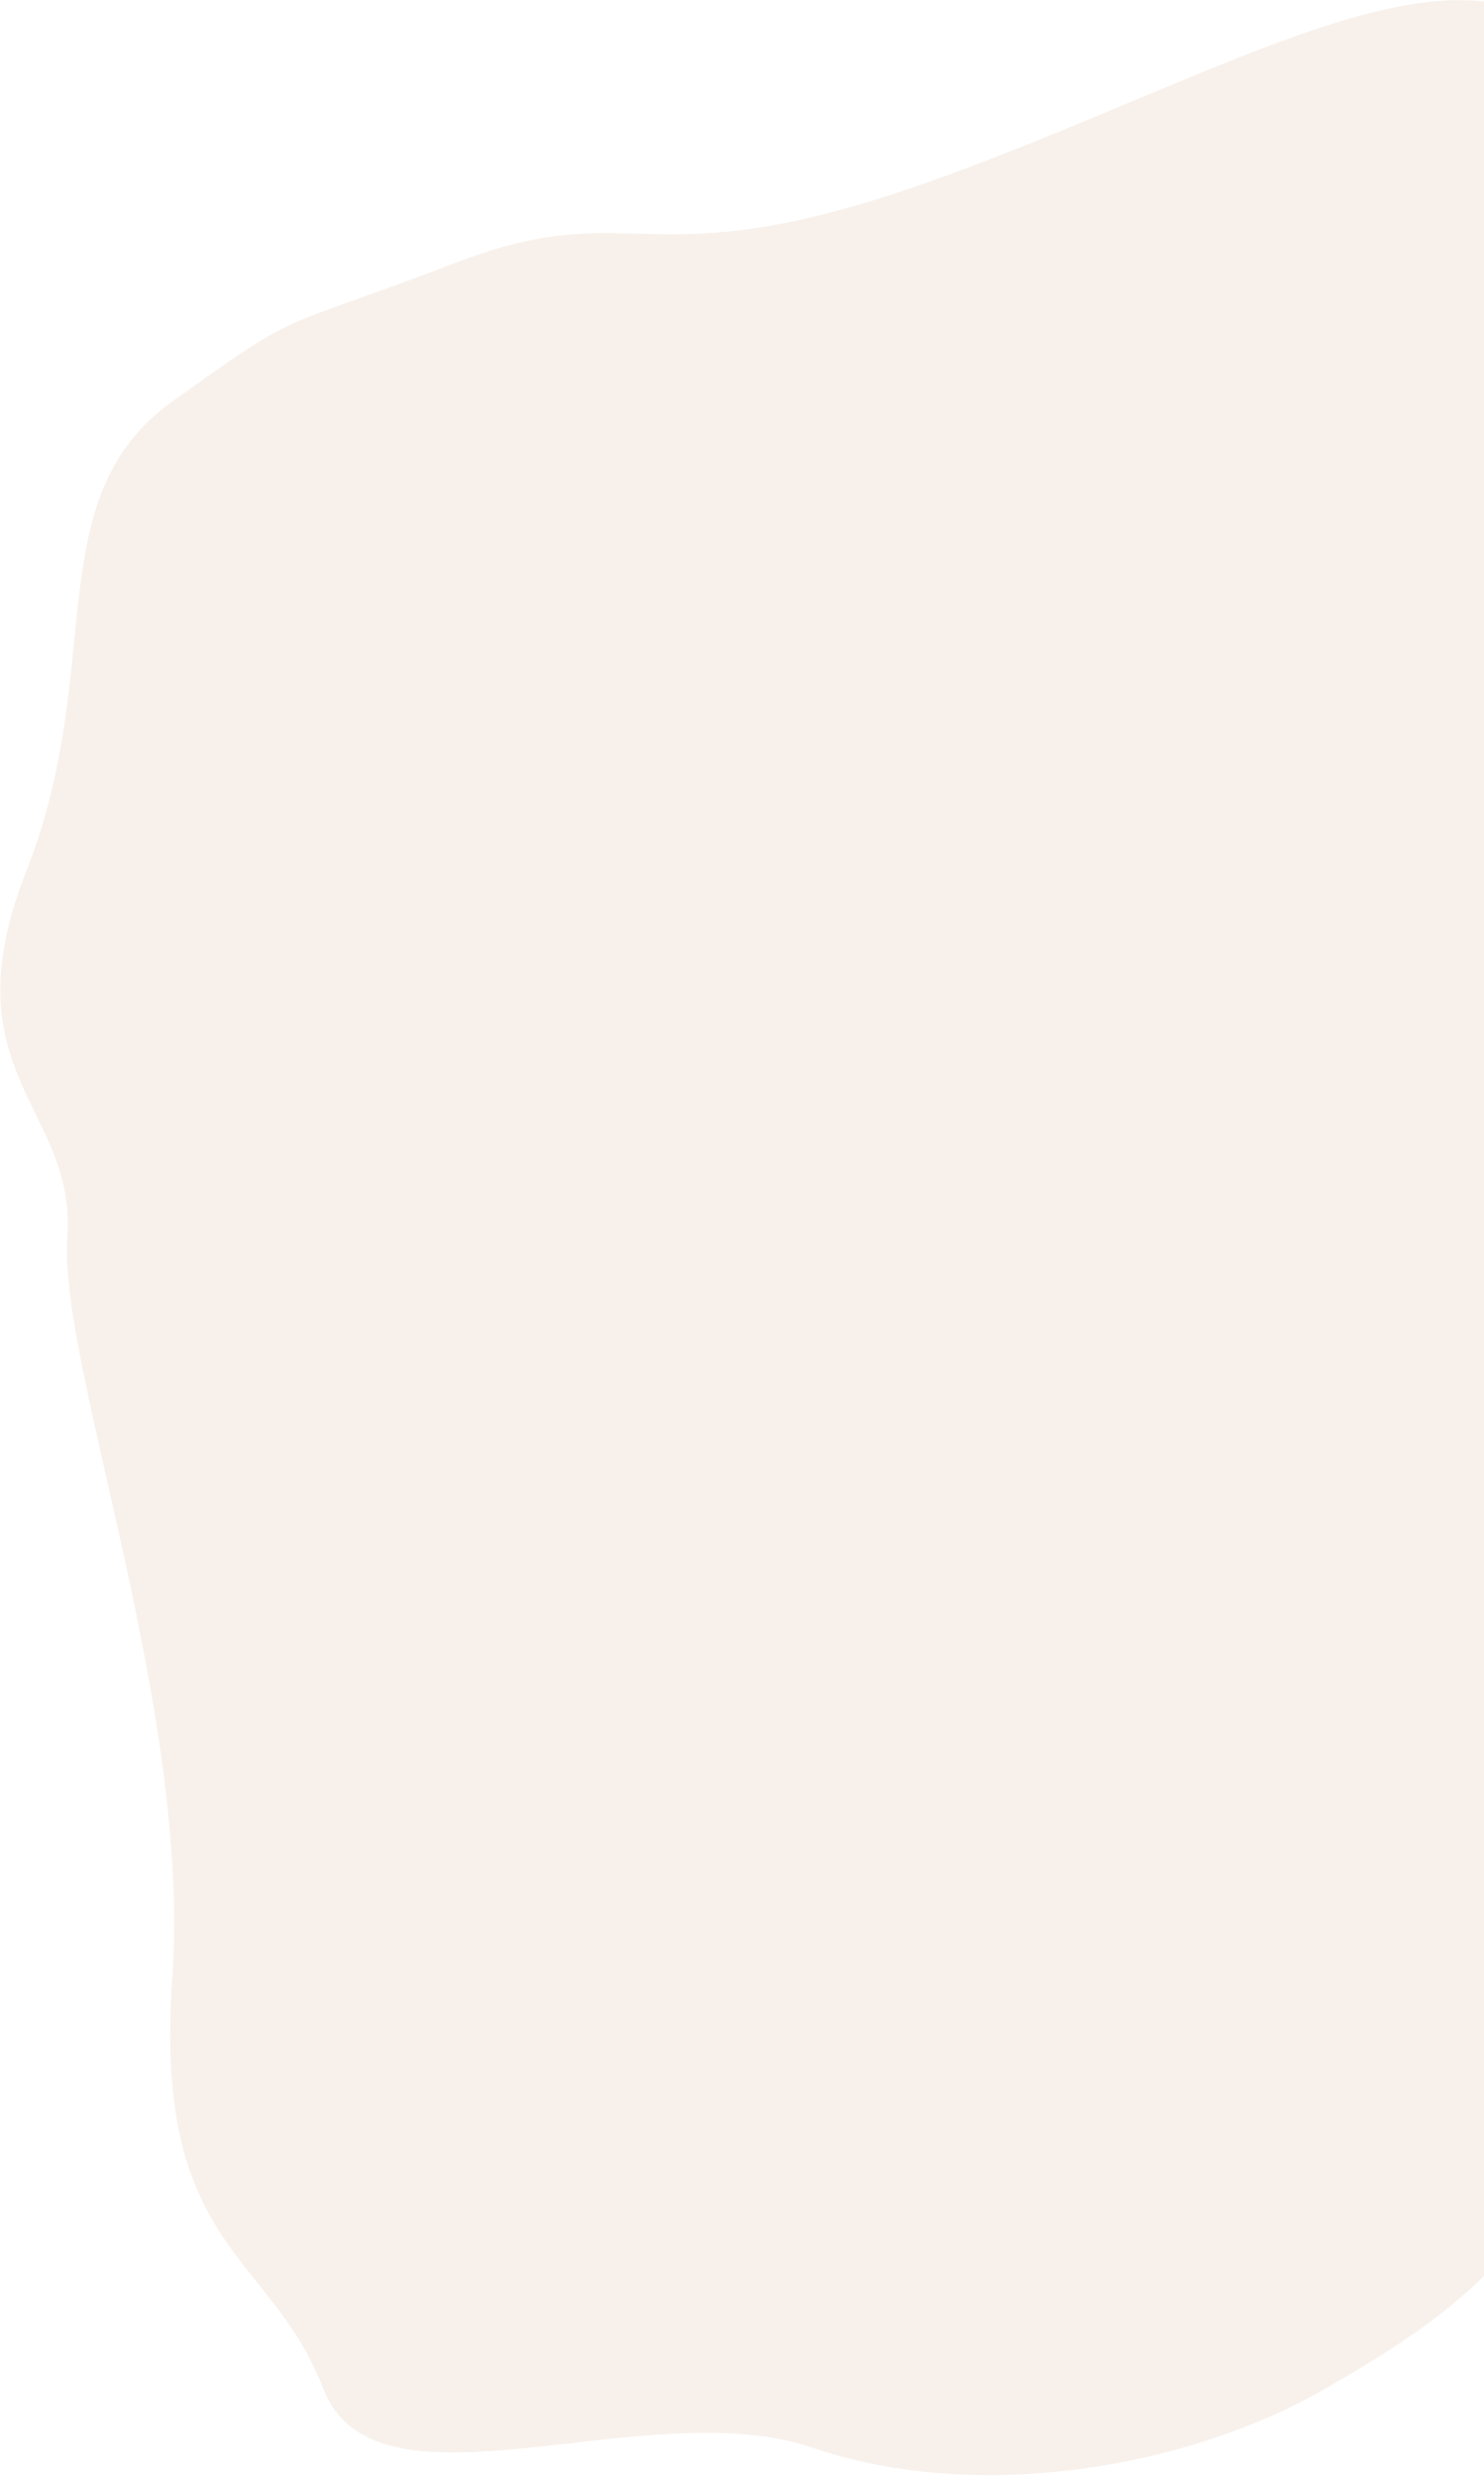
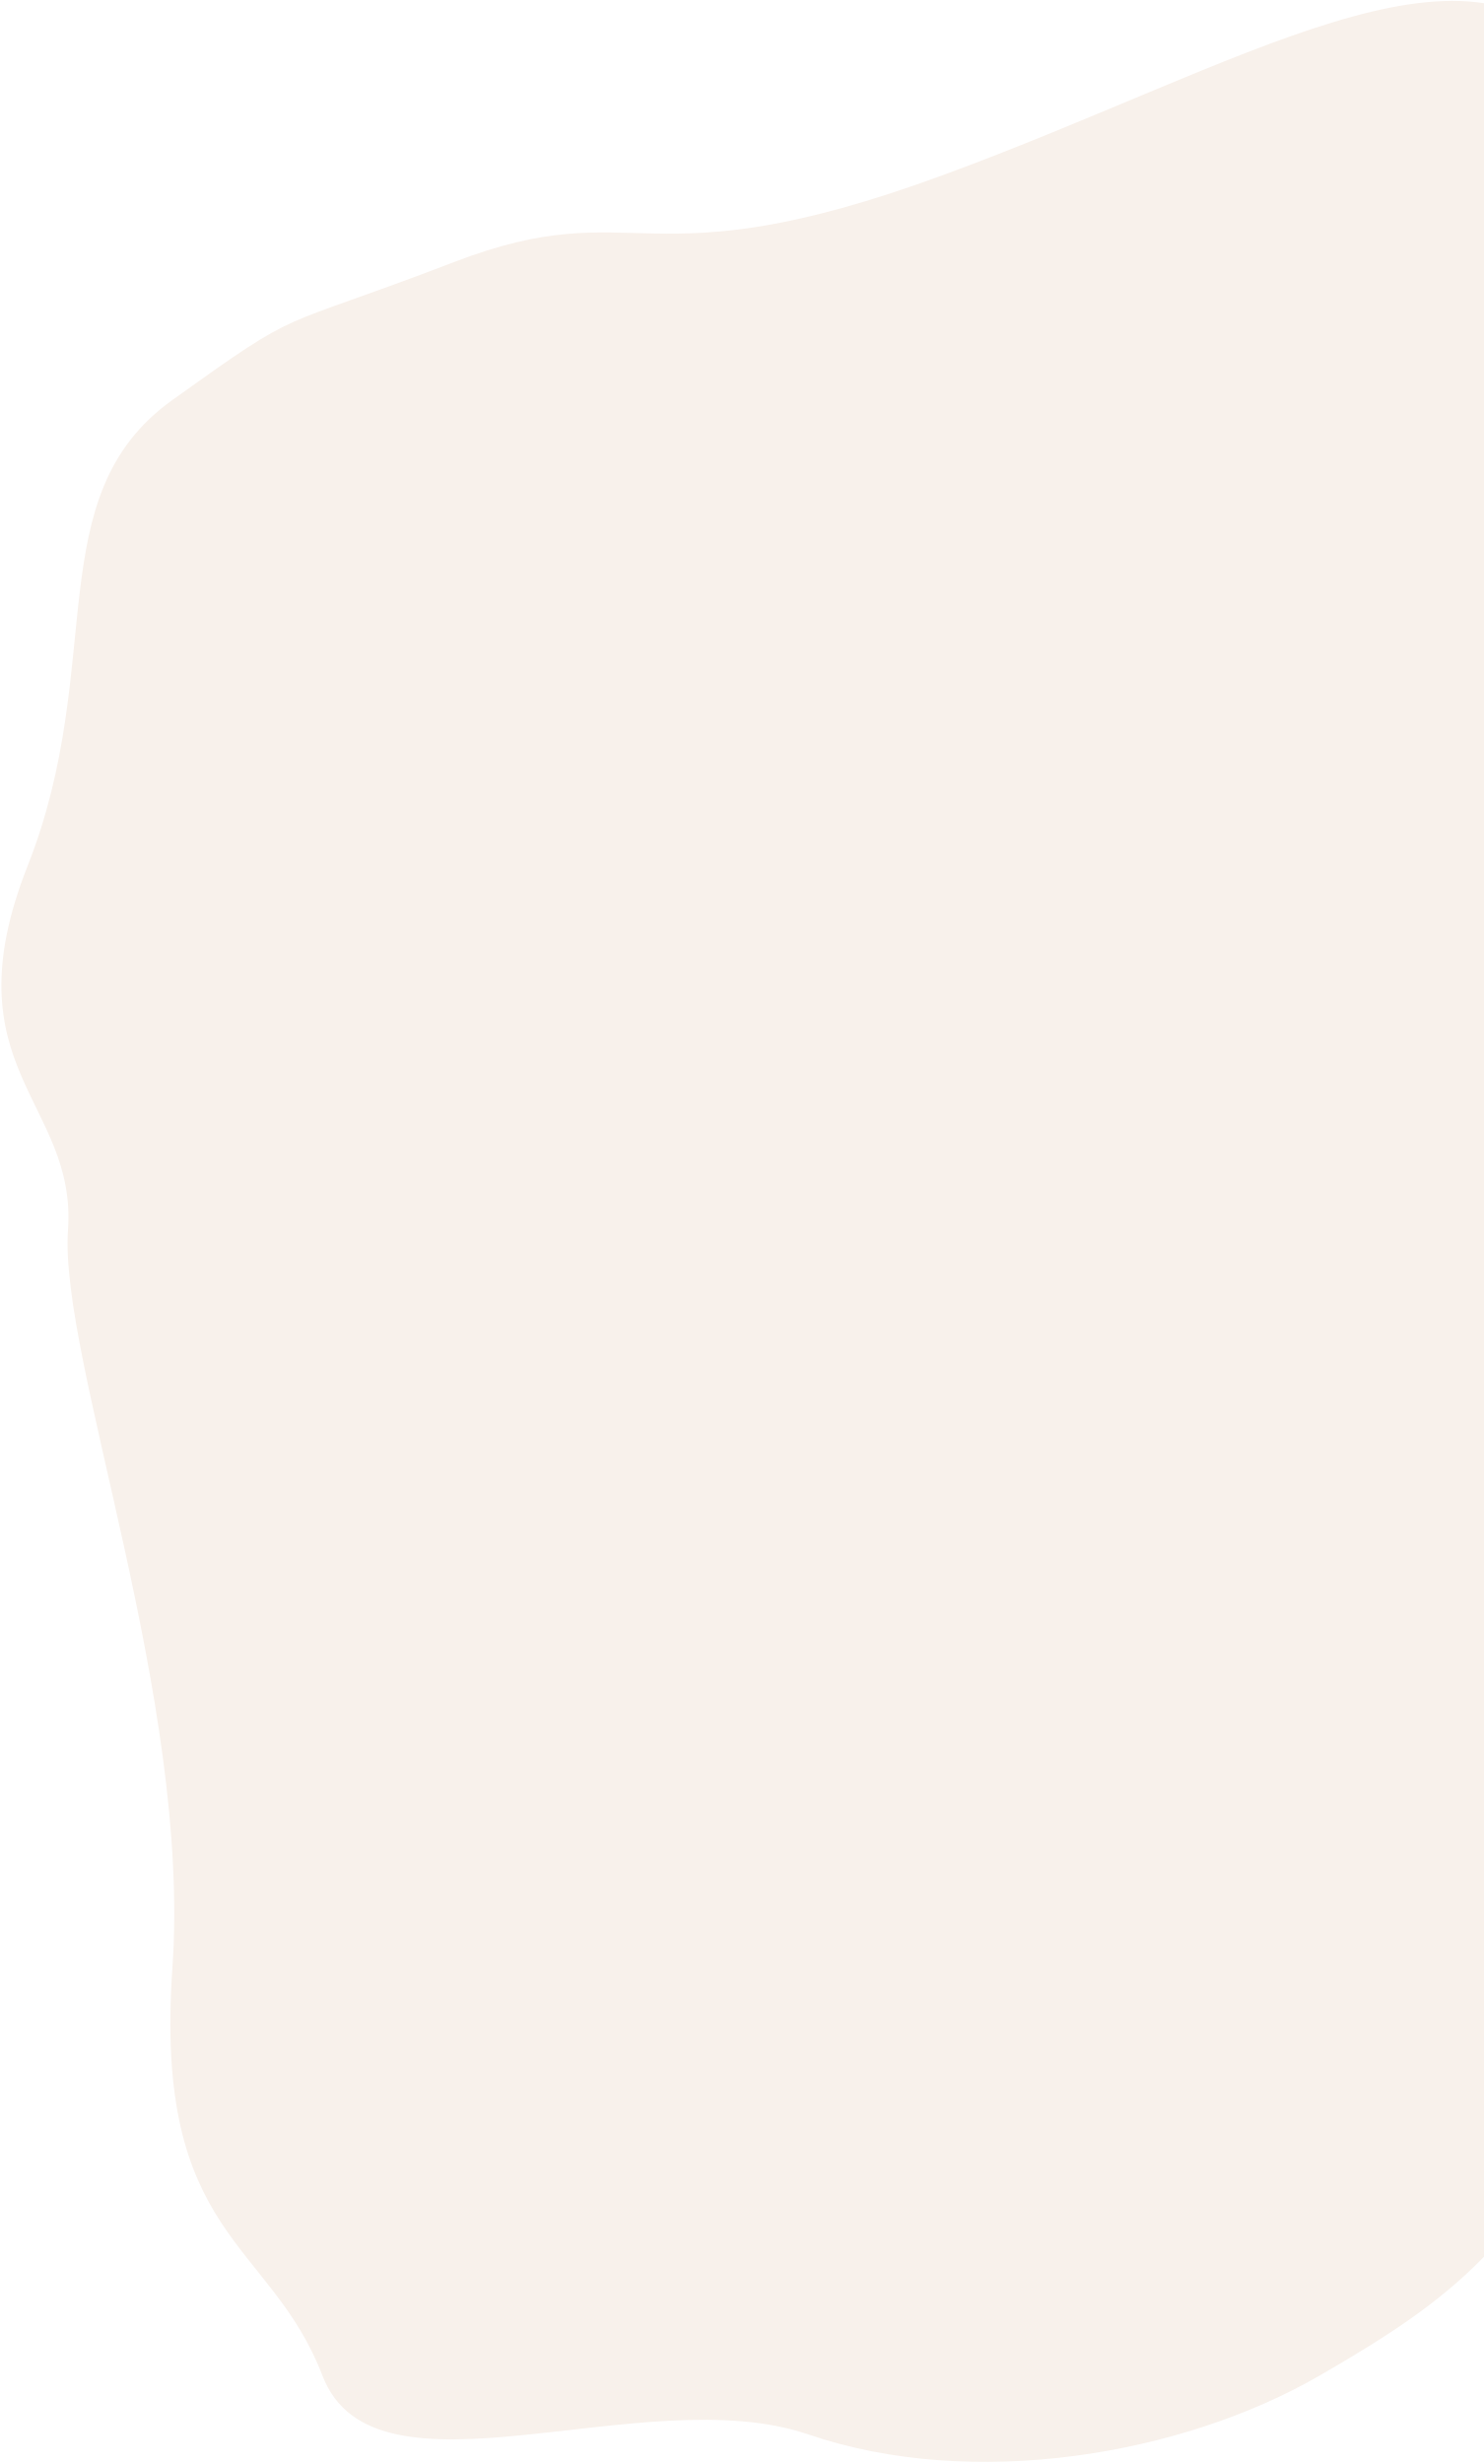
- <svg xmlns="http://www.w3.org/2000/svg" width="650px" height="1085px" viewBox="0 0 650 1085" version="1.1">
+ <svg xmlns="http://www.w3.org/2000/svg" width="596px" height="990px" viewBox="0 0 596 990" version="1.1">
  <g id="Page-1" stroke="none" stroke-width="1" fill="none" fill-rule="evenodd">
-     <g id="Home" transform="translate(-790, -5621)" fill="#F8F1EB">
-       <path d="M831.628,6282.168 C773.777,6153.124 701.385,6058.621 761.785,6004.67 C822.185,5950.719 713.014,5935.649 802.332,5863.217 C891.65,5790.784 825.326,5751.641 891.65,5722.167 C957.974,5692.693 1046.348,5656.944 1111.568,5656.944 C1176.787,5656.944 1268.088,5694.941 1321.886,5761.913 C1375.684,5828.886 1391.03,5855.447 1436.768,5887.078 C1482.506,5918.709 1515.915,5898.298 1571.855,5898.298 C1627.795,5898.298 1559.079,5896.737 1641.112,5930.427 C1723.145,5964.117 1747.949,5990.96 1787.018,6048.882 C1826.087,6106.804 1848.138,6197.48 1828.465,6271.533 C1808.793,6345.586 1875.841,6459.69 1817.643,6486.841 C1759.445,6513.992 1762.2,6565.357 1643.04,6565.357 C1523.879,6565.357 1378.611,6633.913 1321.886,6633.913 C1265.161,6633.913 1254.629,6691.775 1163.172,6662.844 C1071.716,6633.913 1000.363,6669.592 953.981,6613.54 C907.599,6557.489 921.629,6573.204 884.673,6493.933 C847.718,6414.662 889.48,6411.213 831.628,6282.168 Z" id="Mask-Copy-7" transform="translate(1290.492, 6163.944) scale(-1, -1) rotate(-86) translate(-1290.492, -6163.944) " />
+     <g id="Home" transform="translate(-844, -5581)" fill="#F8F1EB">
+       <path d="M882.483,6184.347 C829.719,6066.629 763.693,5980.421 818.781,5931.205 C873.87,5881.99 774.299,5868.243 855.763,5802.167 C937.228,5736.092 876.735,5700.385 937.228,5673.498 C997.72,5646.611 1078.323,5614 1137.808,5614 C1197.293,5614 1280.566,5648.661 1329.634,5709.756 C1378.701,5770.85 1392.697,5795.08 1434.414,5823.935 C1476.131,5852.789 1506.602,5834.17 1557.623,5834.17 C1608.644,5834.17 1545.971,5832.746 1620.791,5863.479 C1695.611,5894.212 1718.234,5918.698 1753.867,5971.537 C1789.501,6024.375 1809.613,6107.092 1791.67,6174.645 C1773.727,6242.199 1834.88,6346.288 1781.799,6371.055 C1728.719,6395.823 1731.231,6442.68 1622.549,6442.68 C1513.866,6442.68 1381.371,6505.219 1329.634,6505.219 C1277.896,6505.219 1268.291,6558.002 1184.875,6531.61 C1101.46,6505.219 1036.382,6537.766 994.078,6486.634 C951.774,6435.502 964.571,6449.839 930.865,6377.525 C897.158,6305.212 935.248,6302.065 882.483,6184.347 Z" id="Mask-Copy-7" transform="translate(1301, 6076.5) scale(-1, -1) rotate(-86) translate(-1301, -6076.5) " />
    </g>
  </g>
</svg>
